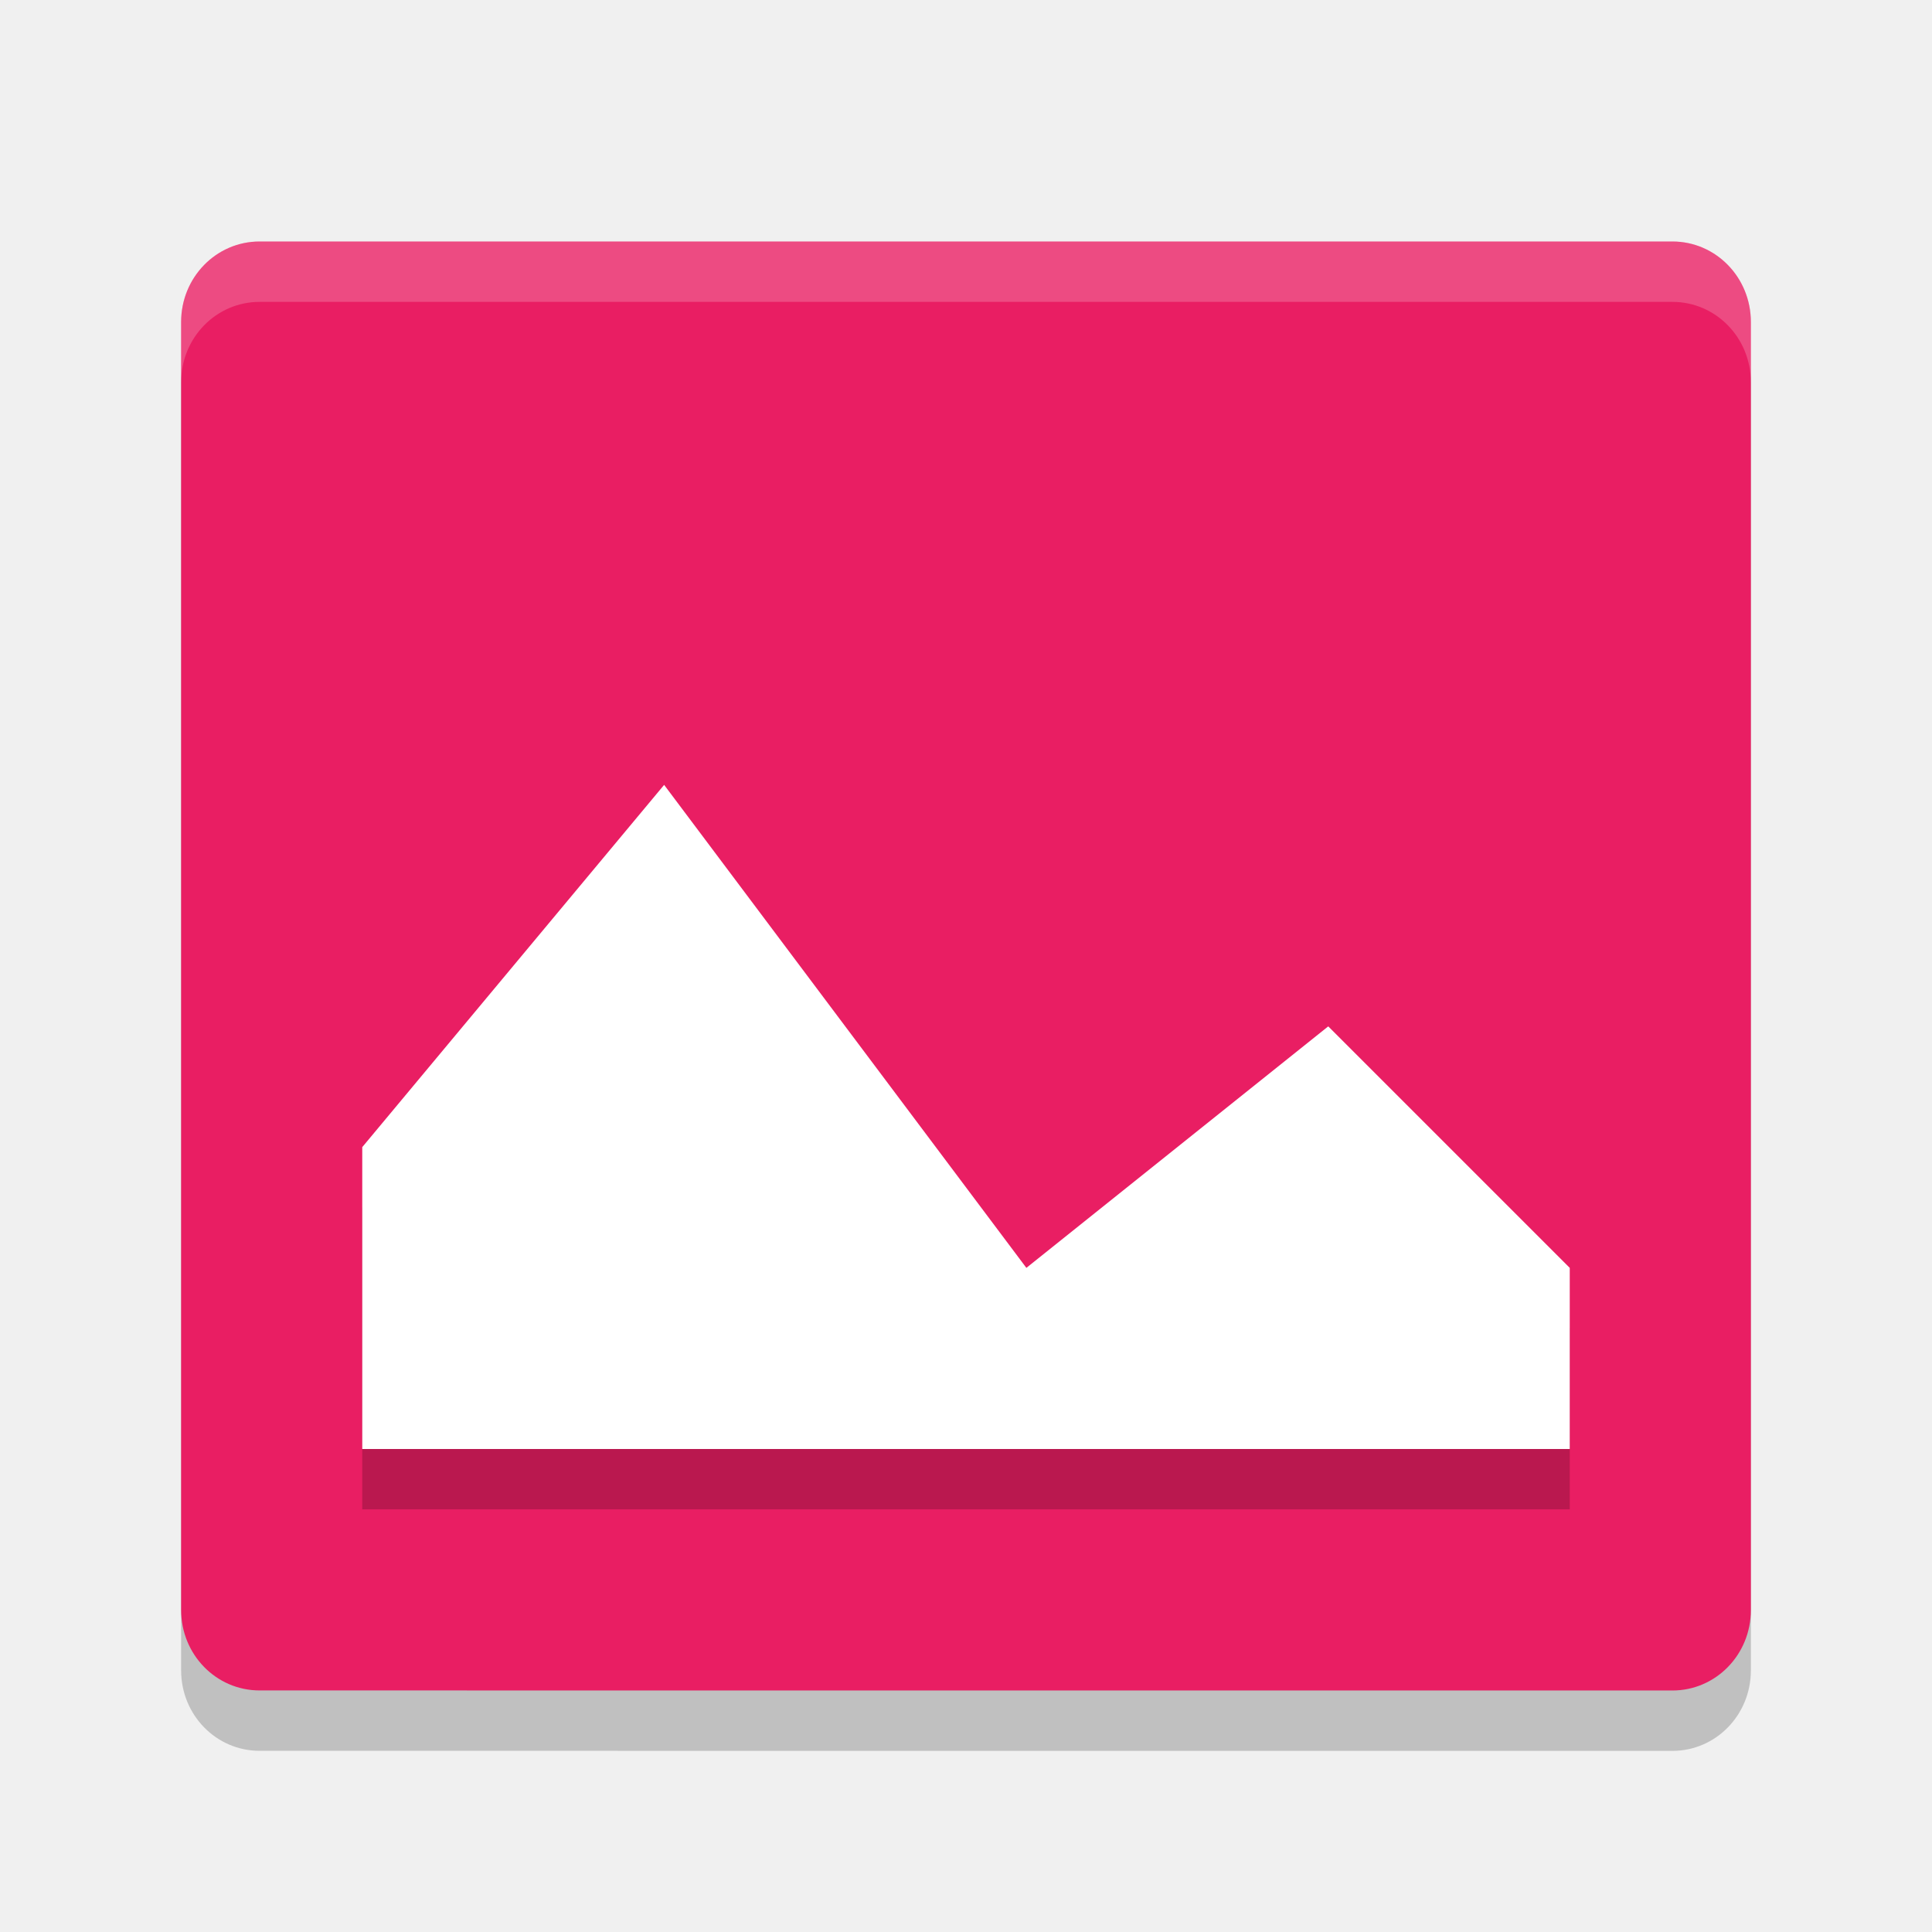
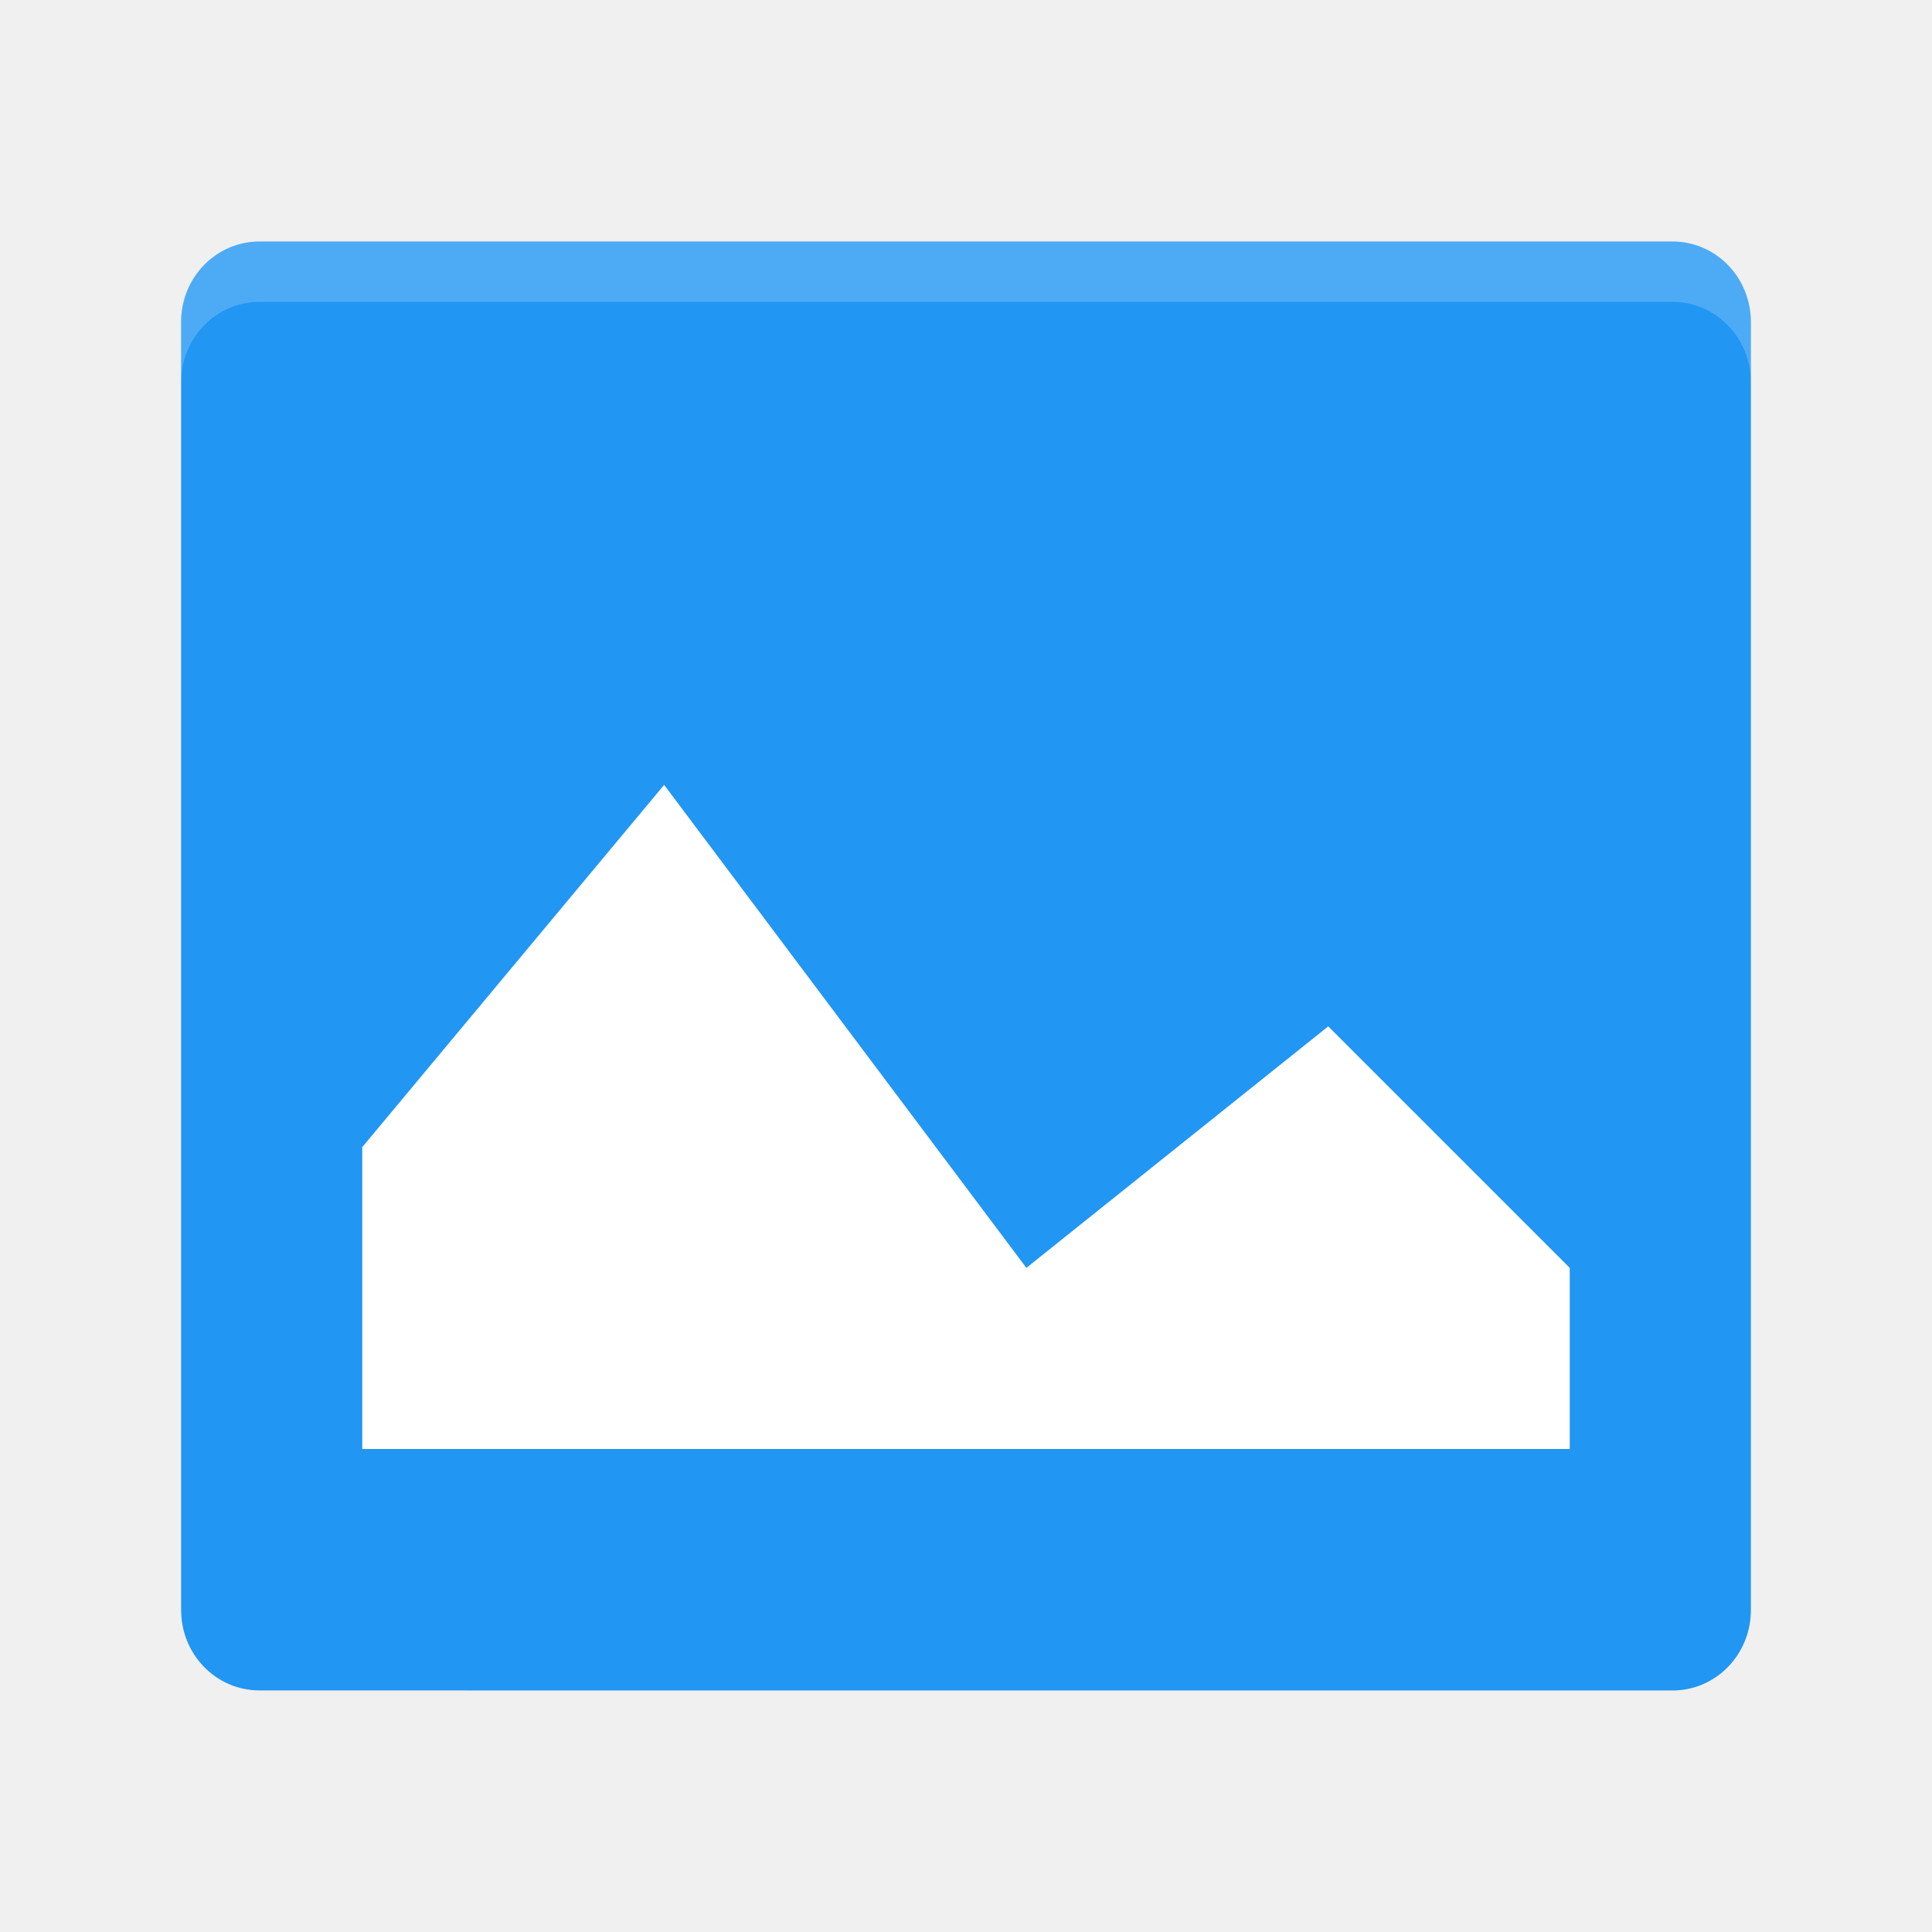
<svg xmlns="http://www.w3.org/2000/svg" width="32" height="32" version="1" id="svg12">
  <defs id="defs16" />
-   <path style="opacity:0.2" d="M 29,27.666 V 6.333 C 29,5.594 28.42,4.999 27.7,4.999 H 4.3 C 3.58,4.999 3,5.594 3,6.333 v 21.333 c 0,0.739 0.58,1.333 1.3,1.333 L 27.7,29 c 0.72,0 1.3,-0.595 1.3,-1.333 z" id="path2" />
-   <path fill="#36aca3" d="m29 26.667v-21.333c0-0.739-0.58-1.334-1.3-1.334h-23.4c-0.72 0-1.3 0.595-1.3 1.333v21.333c0 0.739 0.58 1.333 1.3 1.333l23.4 0.001c0.72 0 1.3-0.595 1.3-1.333z" id="path4" style="fill:#e91e63" />
+   <path fill="#36aca3" d="m29 26.667v-21.333c0-0.739-0.58-1.334-1.3-1.334h-23.4c-0.72 0-1.3 0.595-1.3 1.333v21.333c0 0.739 0.58 1.333 1.3 1.333l23.4 0.001c0.72 0 1.3-0.595 1.3-1.333z" id="path4" style="fill:#2196f3" />
  <path fill="#fff" style="opacity:0.2" d="m4.3 4c-0.72 0-1.3 0.594-1.3 1.333v1c0-0.739 0.58-1.333 1.3-1.333h23.4c0.72 0 1.3 0.594 1.3 1.333v-1c0-0.739-0.58-1.333-1.3-1.333h-23.4z" id="path6" />
-   <path style="opacity:0.2" d="m 11,13.999 6,8 5,-4 4,4 v 3 H 6 v -5 z" id="path8" />
  <path fill="#fff" d="m11 13 6 8l5-4 4 4v3h-20v-5z" id="path10" />
</svg>
